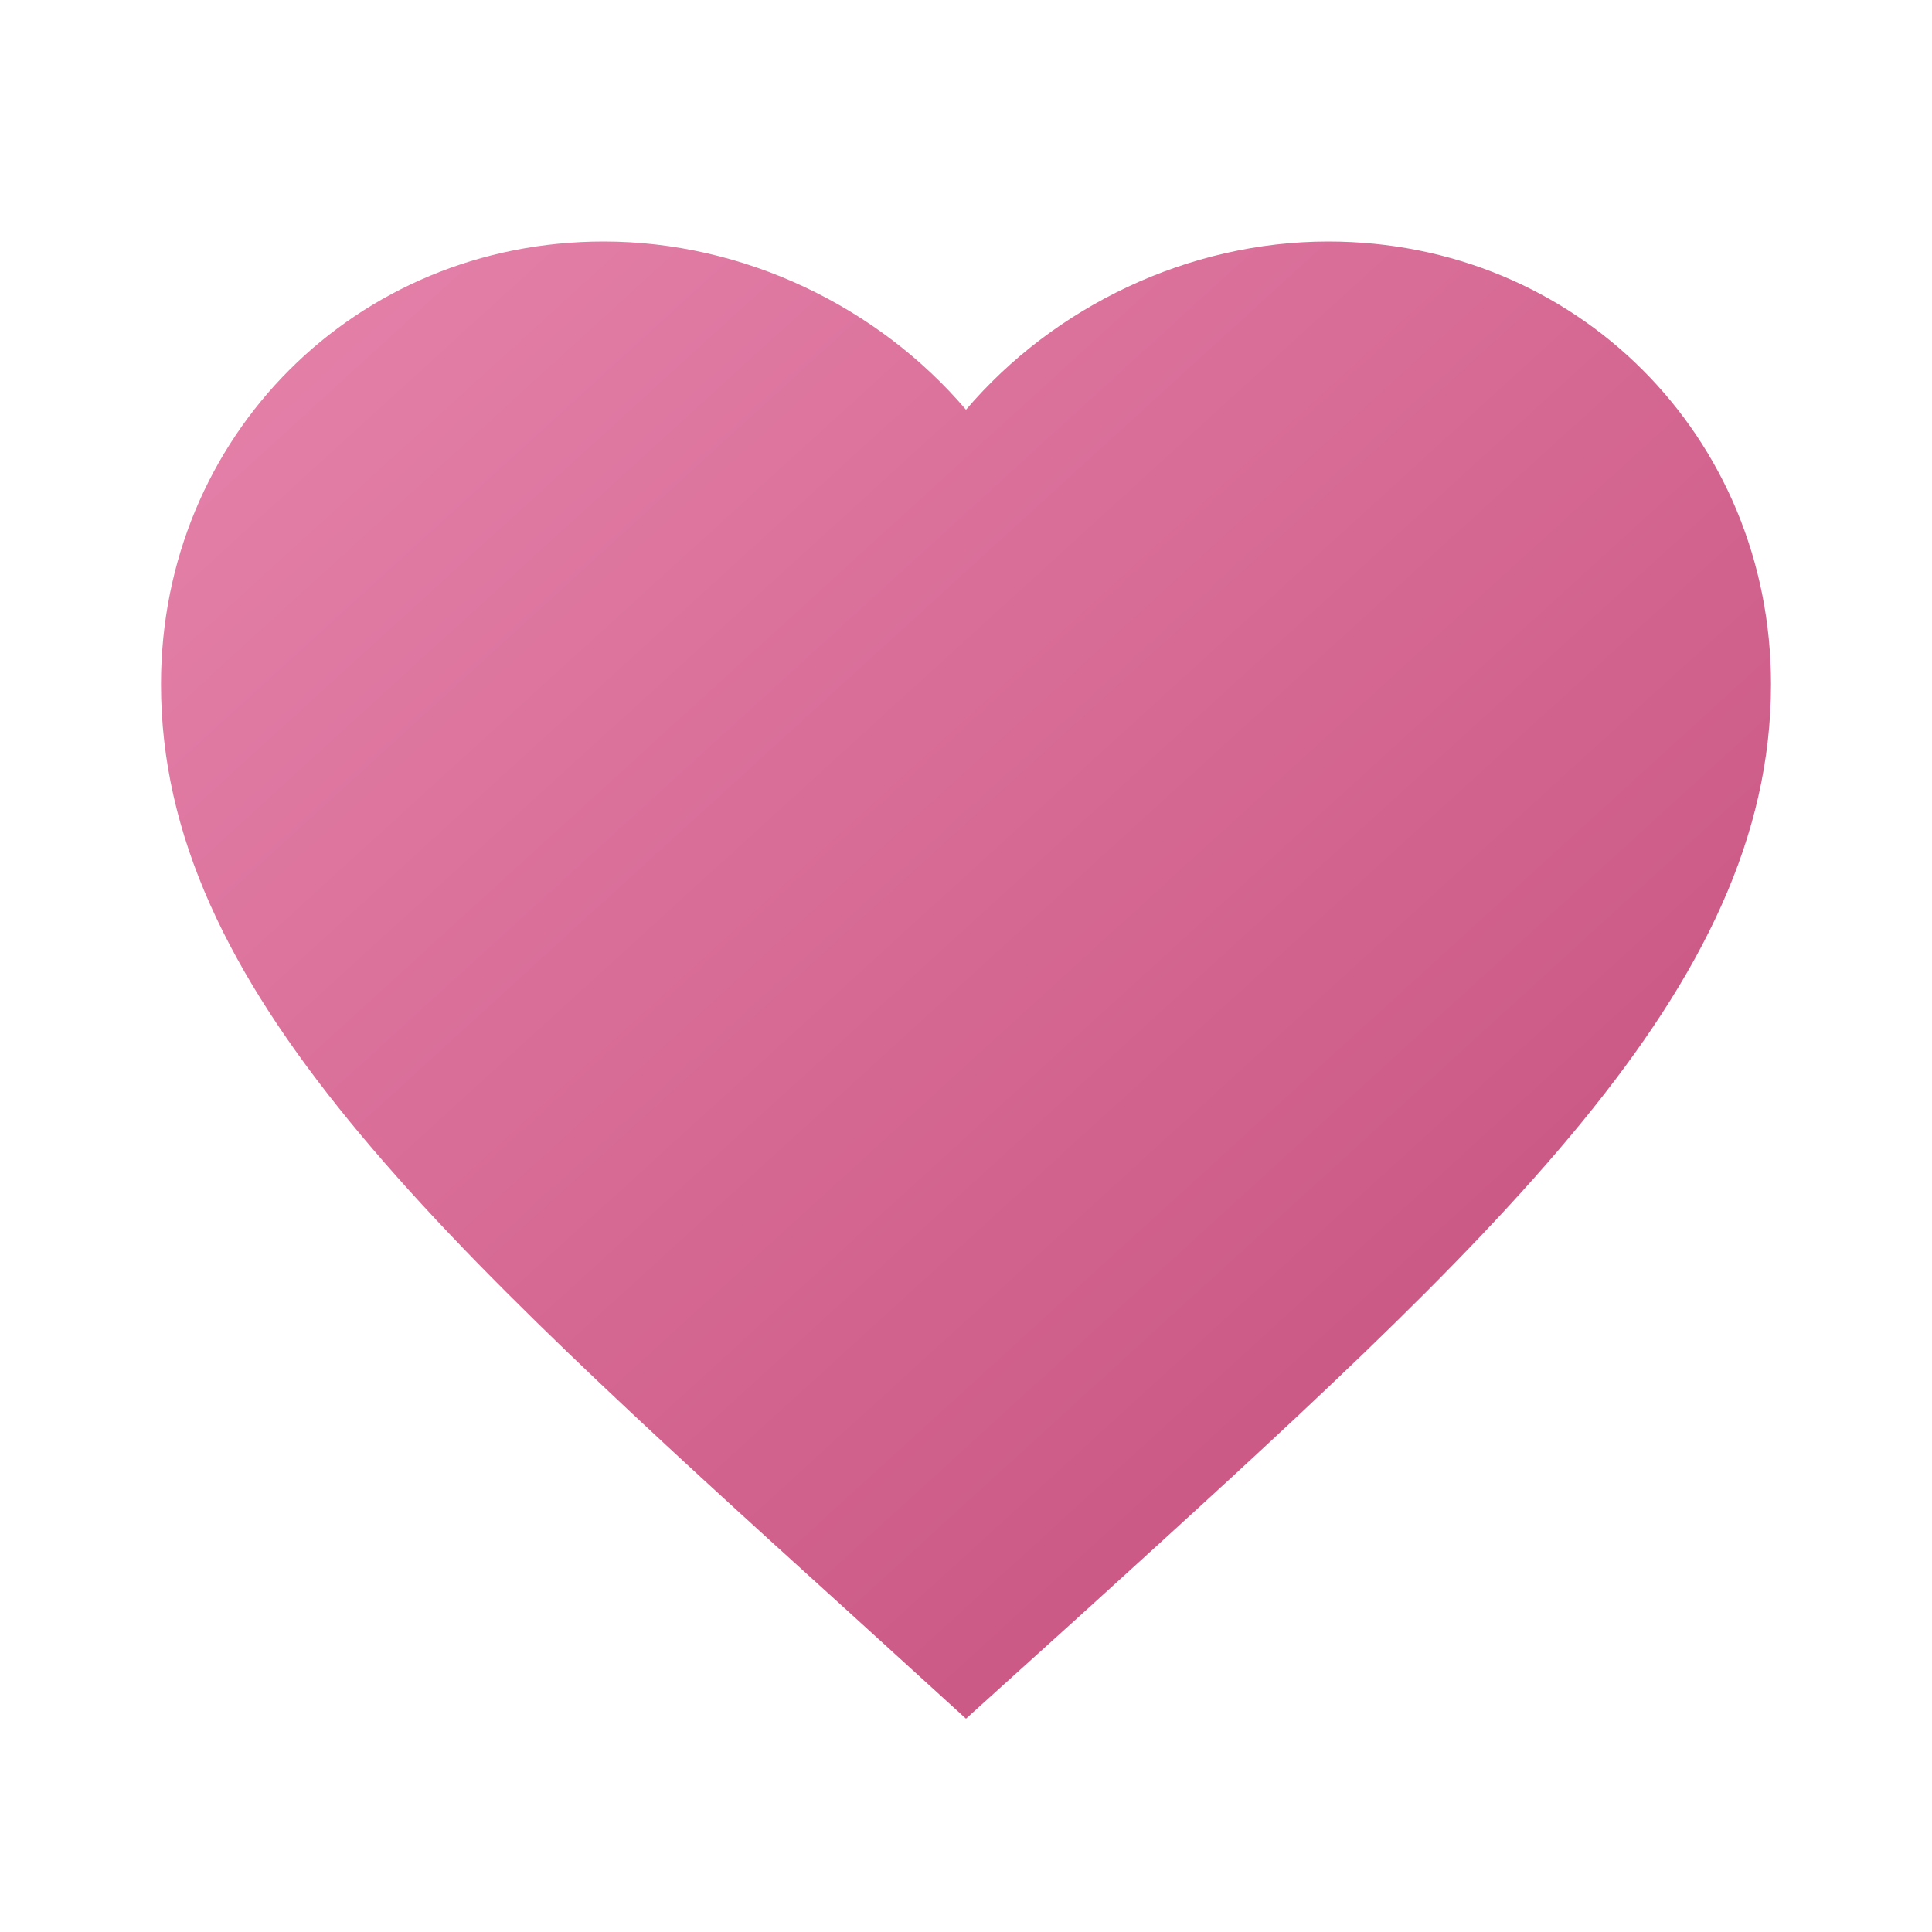
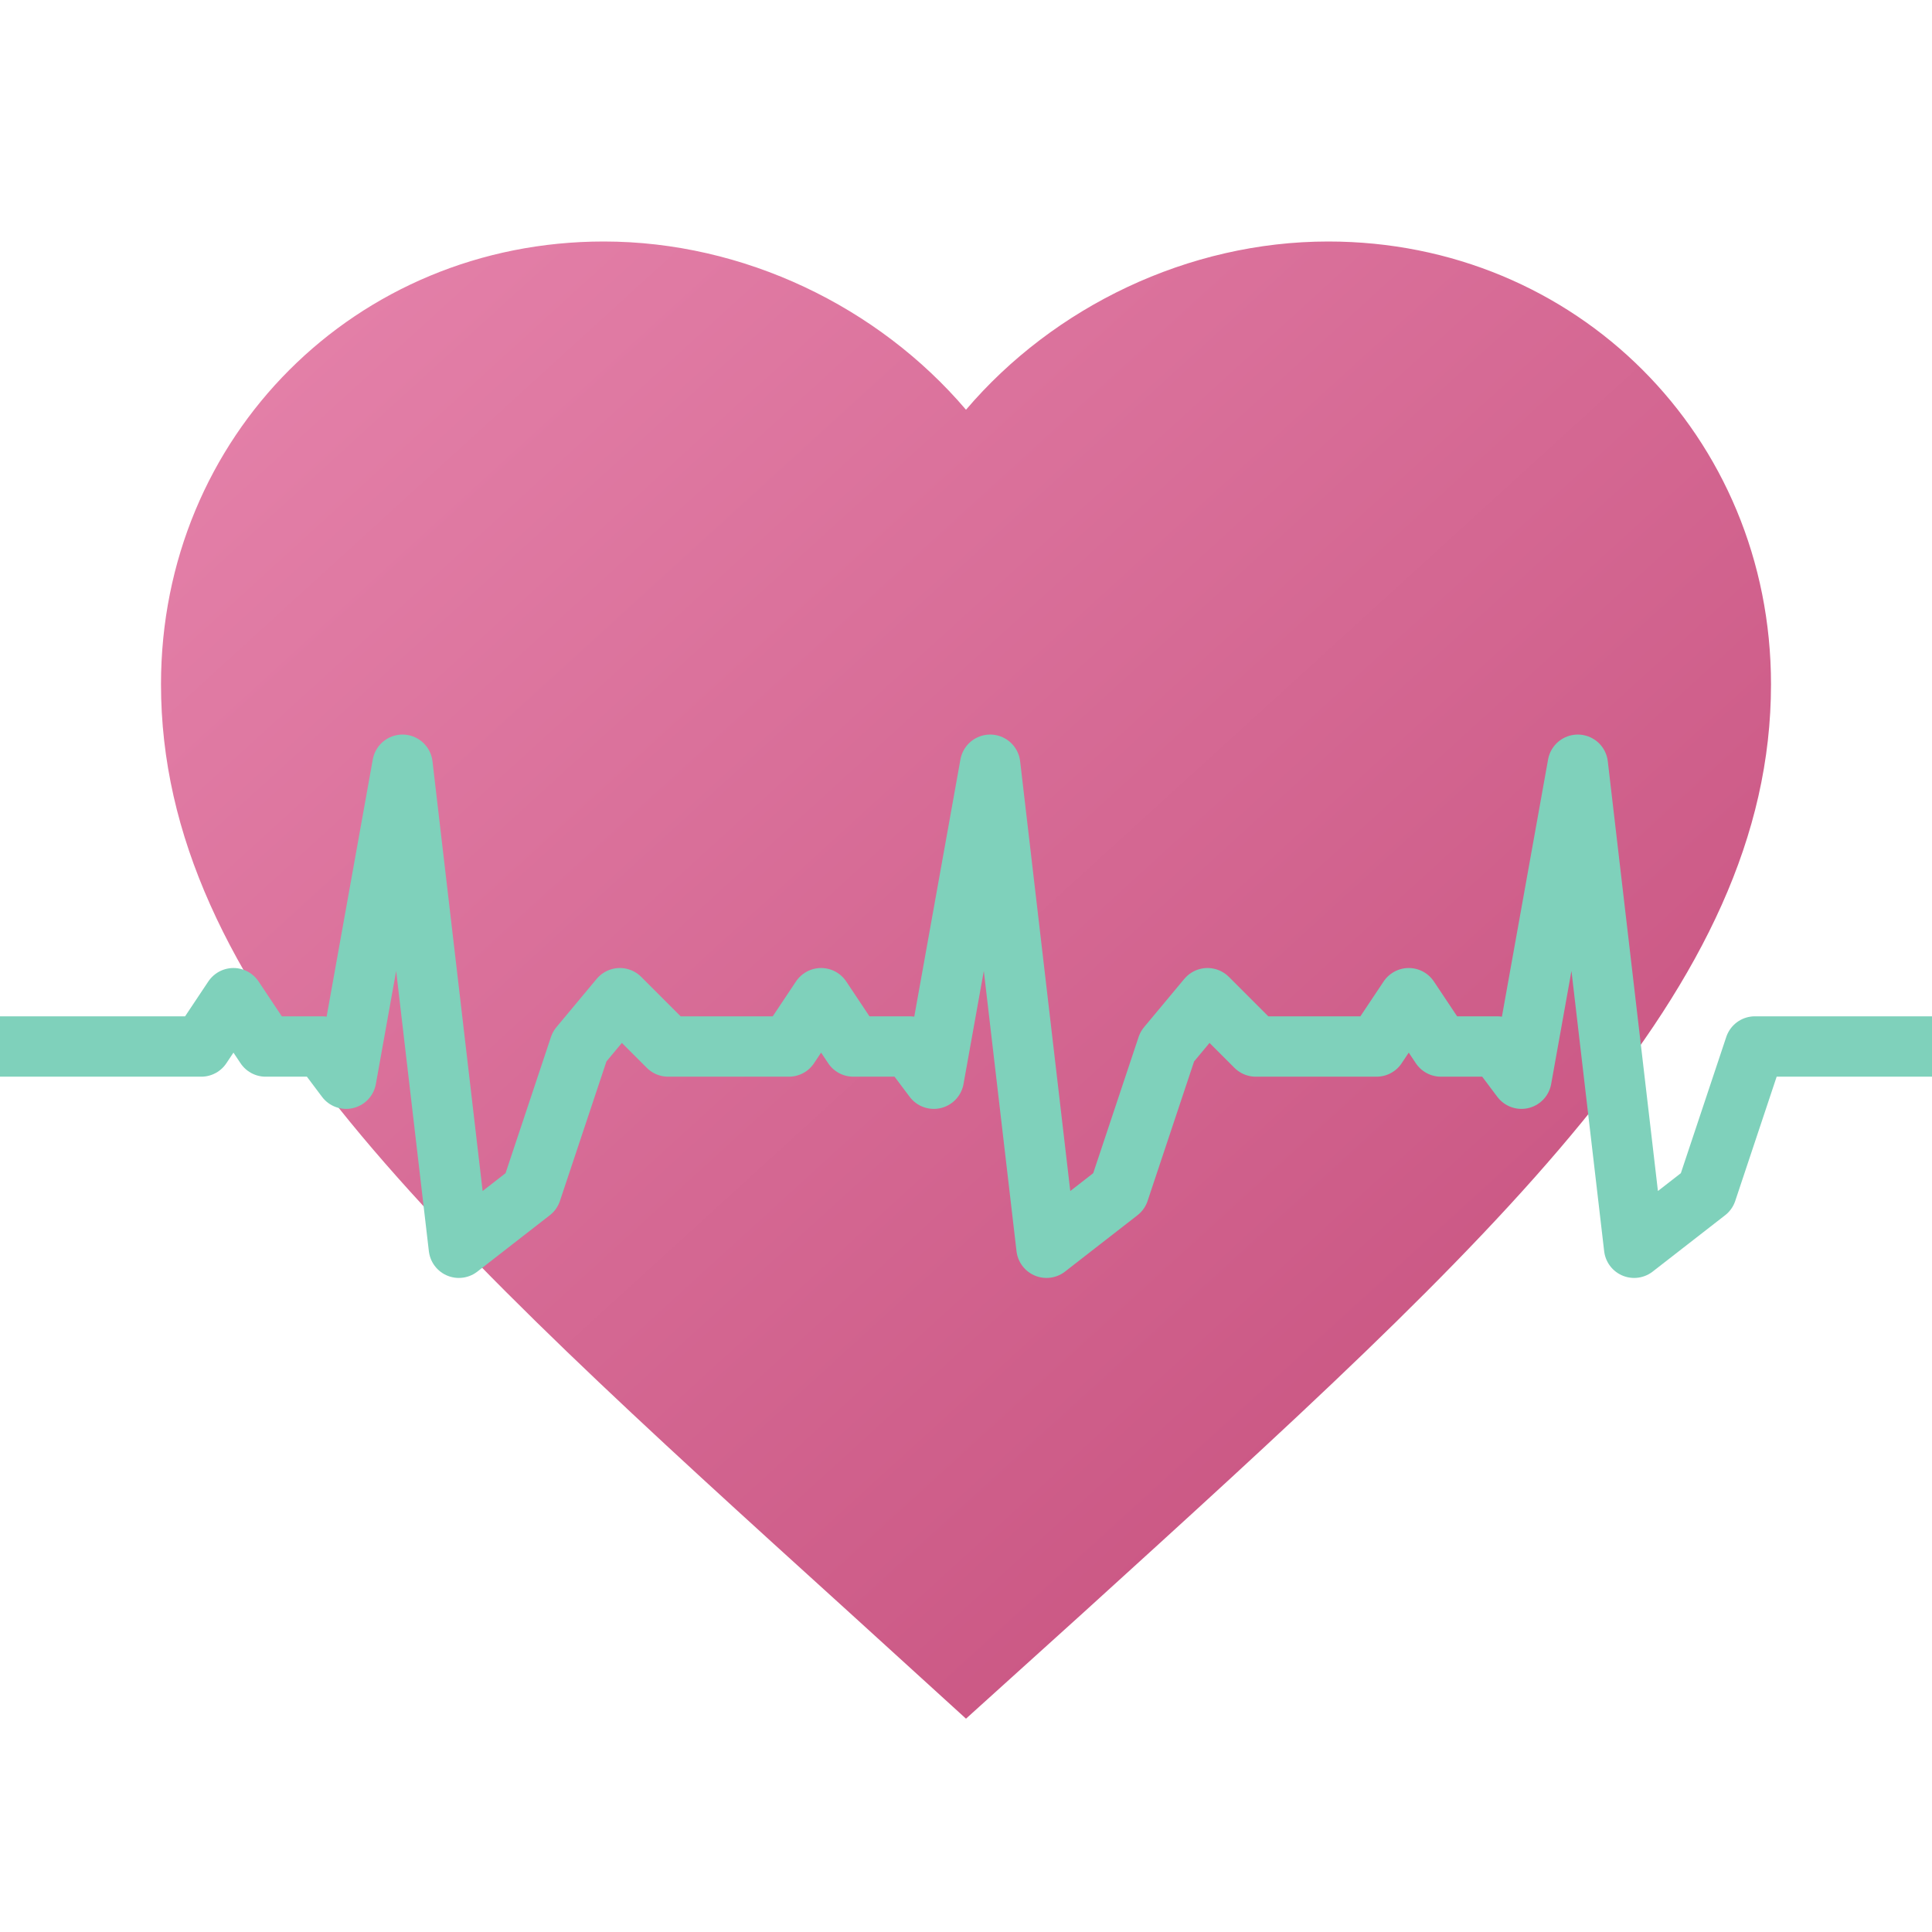
<svg xmlns="http://www.w3.org/2000/svg" viewBox="0 0 24 24">
  <defs>
    <linearGradient id="g" x1="0%" y1="0%" x2="100%" y2="100%">
      <stop offset="0%" stop-color="#e684ac" />
      <stop offset="100%" stop-color="#c34b79" />
    </linearGradient>
  </defs>
  <path d="M12 21.35l-1.45-1.32C5.4 15.36 2 12.28 2 8.5 2 5.42 4.42 3 7.5 3c1.74 0 3.41.81 4.5 2.09C13.09 3.81 14.76 3 16.5 3 19.58 3 22 5.42 22 8.5c0 3.78-3.4 6.86-8.55 11.54L12 21.35z" fill="url(#g)" />
+   <path fill="none" stroke-linecap="round" stroke-linejoin="round" d="M0,13            H2.5 L2.9,12.4 L3.3,13 H4            L4.3,13.4 L5,9.5 L5.7,15.5 L6.6,14.8 L7.2,13            L7.7,12.4 L8.3,13            H9.8            L10.2,12.4 L10.6,13 H11.3            L11.6,13.4 L12.3,9.5 L13,15.5 L13.9,14.8 L14.5,13            L15,12.4 L15.6,13            H17.1            L17.5,12.4 L17.9,13 H18.6            L18.9,13.4 L19.6,9.5 L20.3,15.5 L21.2,14.8 L21.8,13            H24" stroke="#7fd1bb" stroke-width="0.75" />
</svg>
